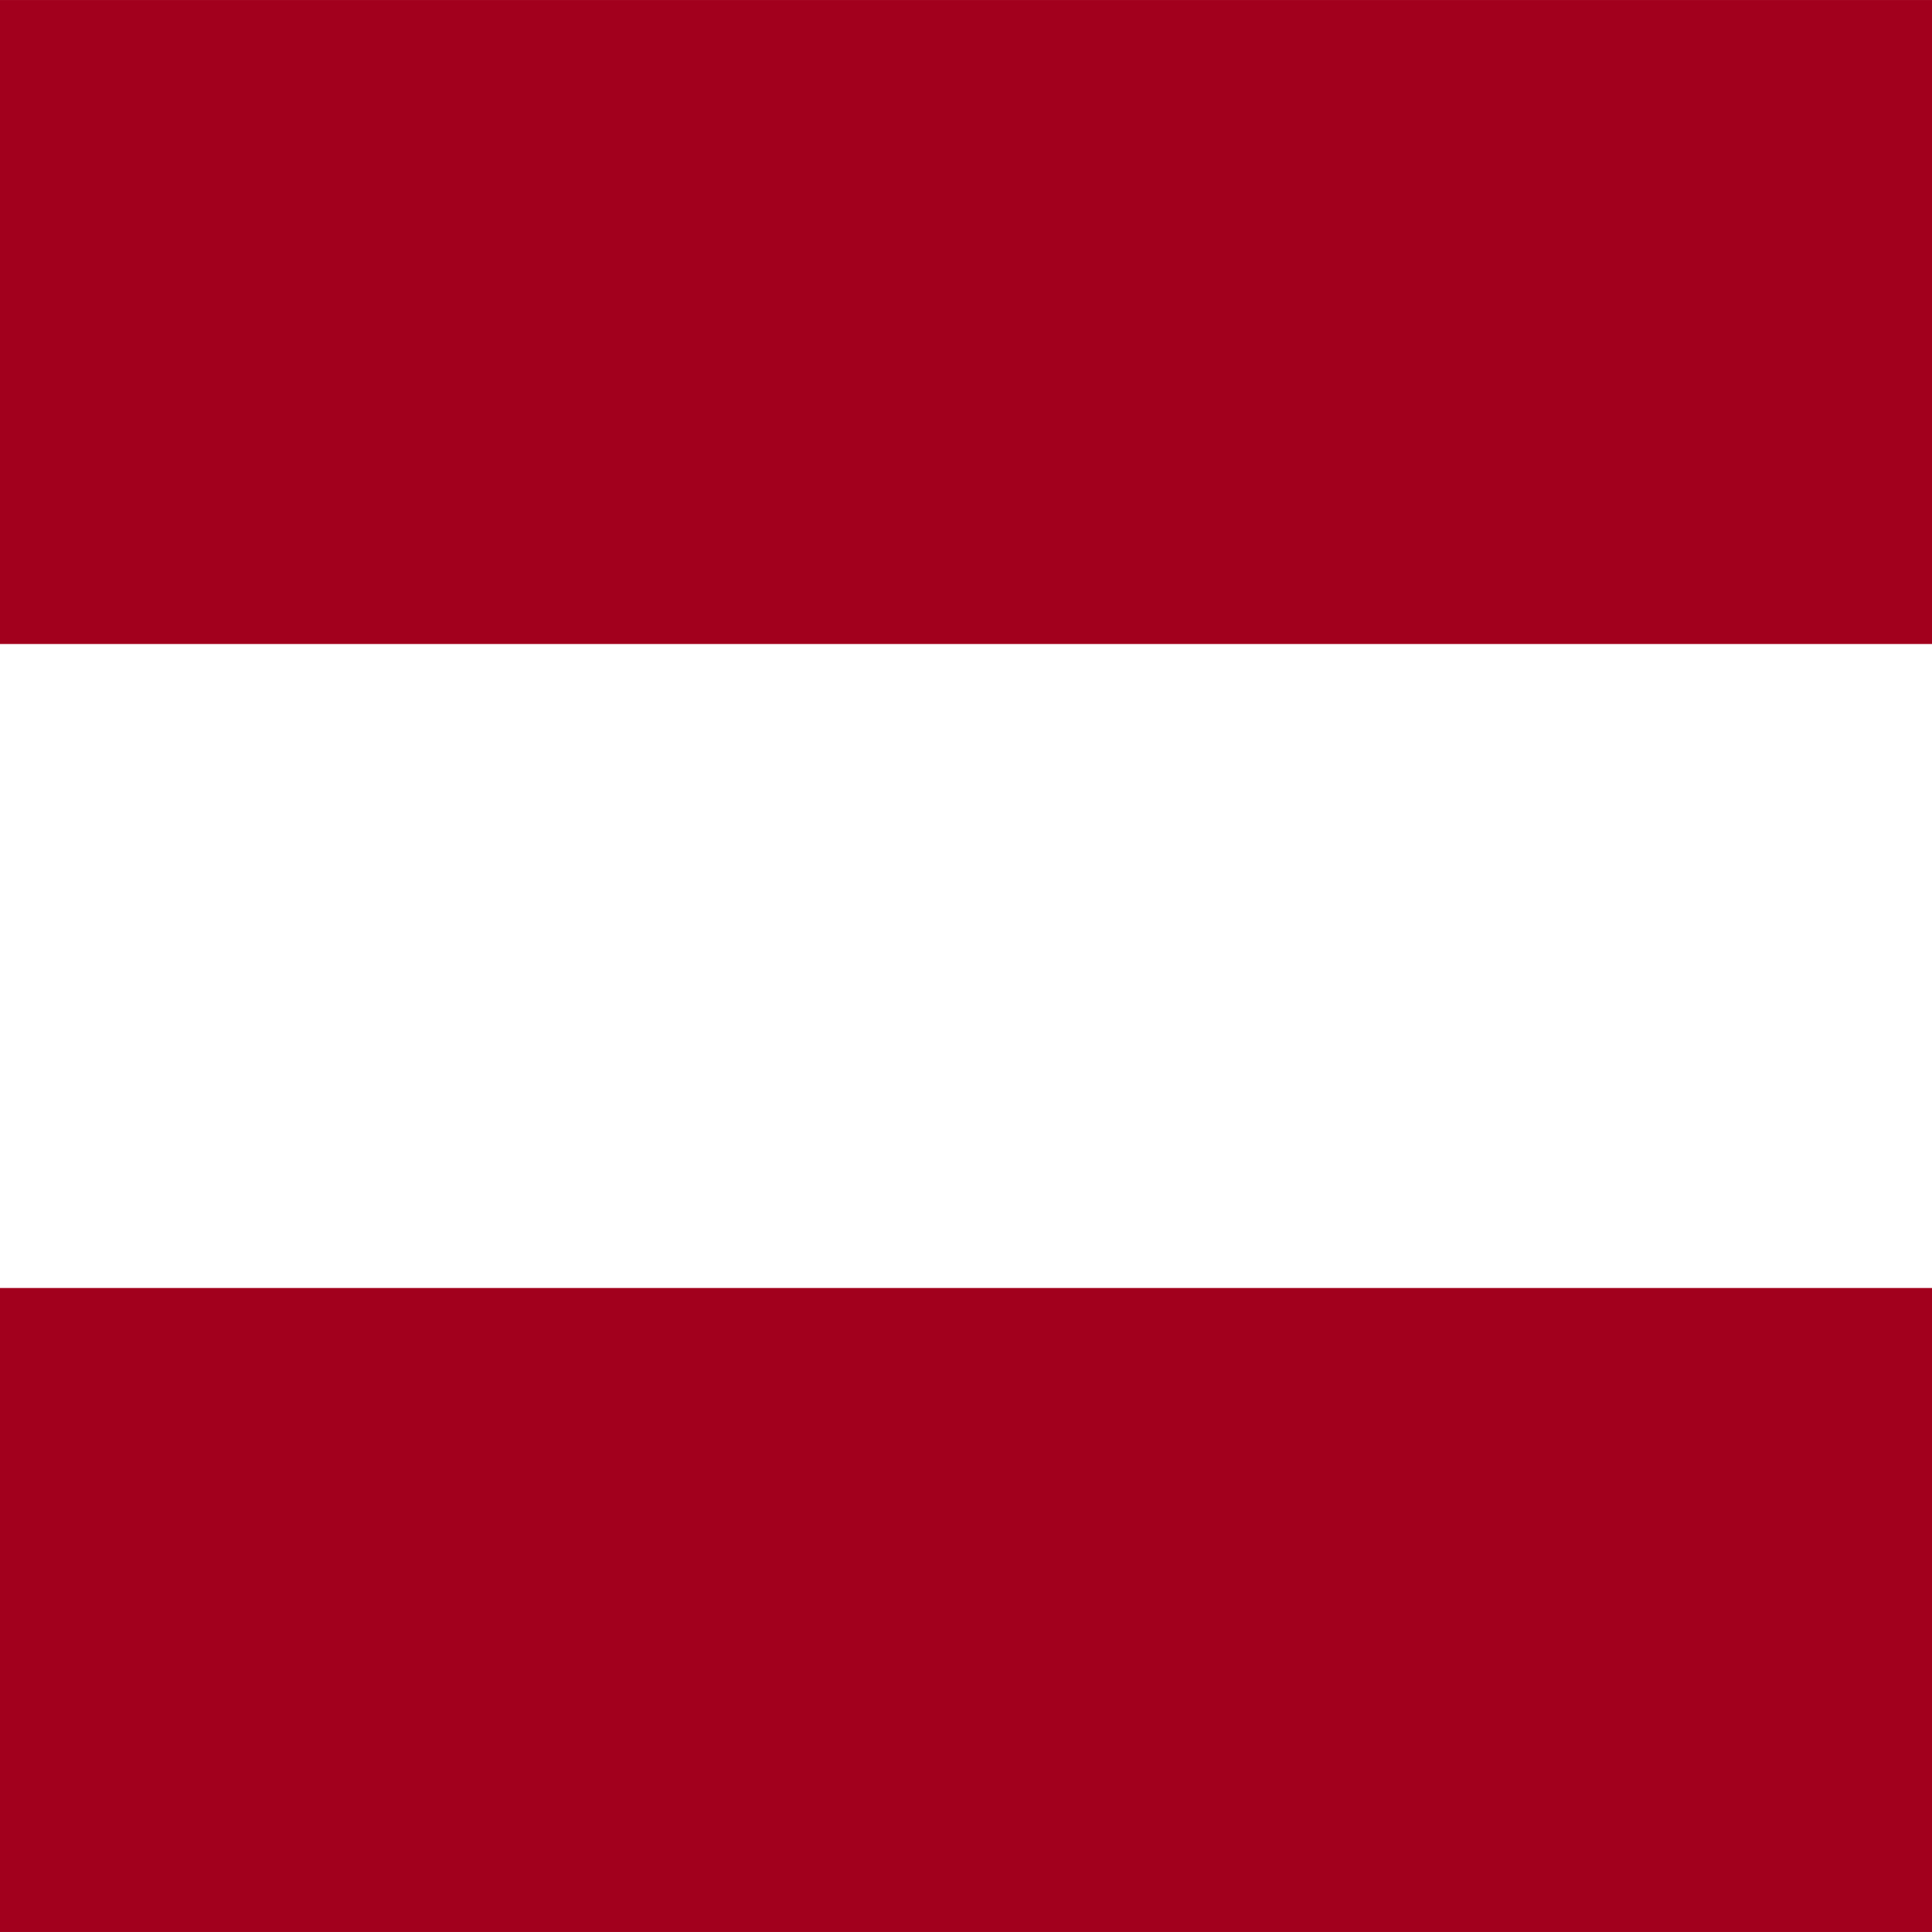
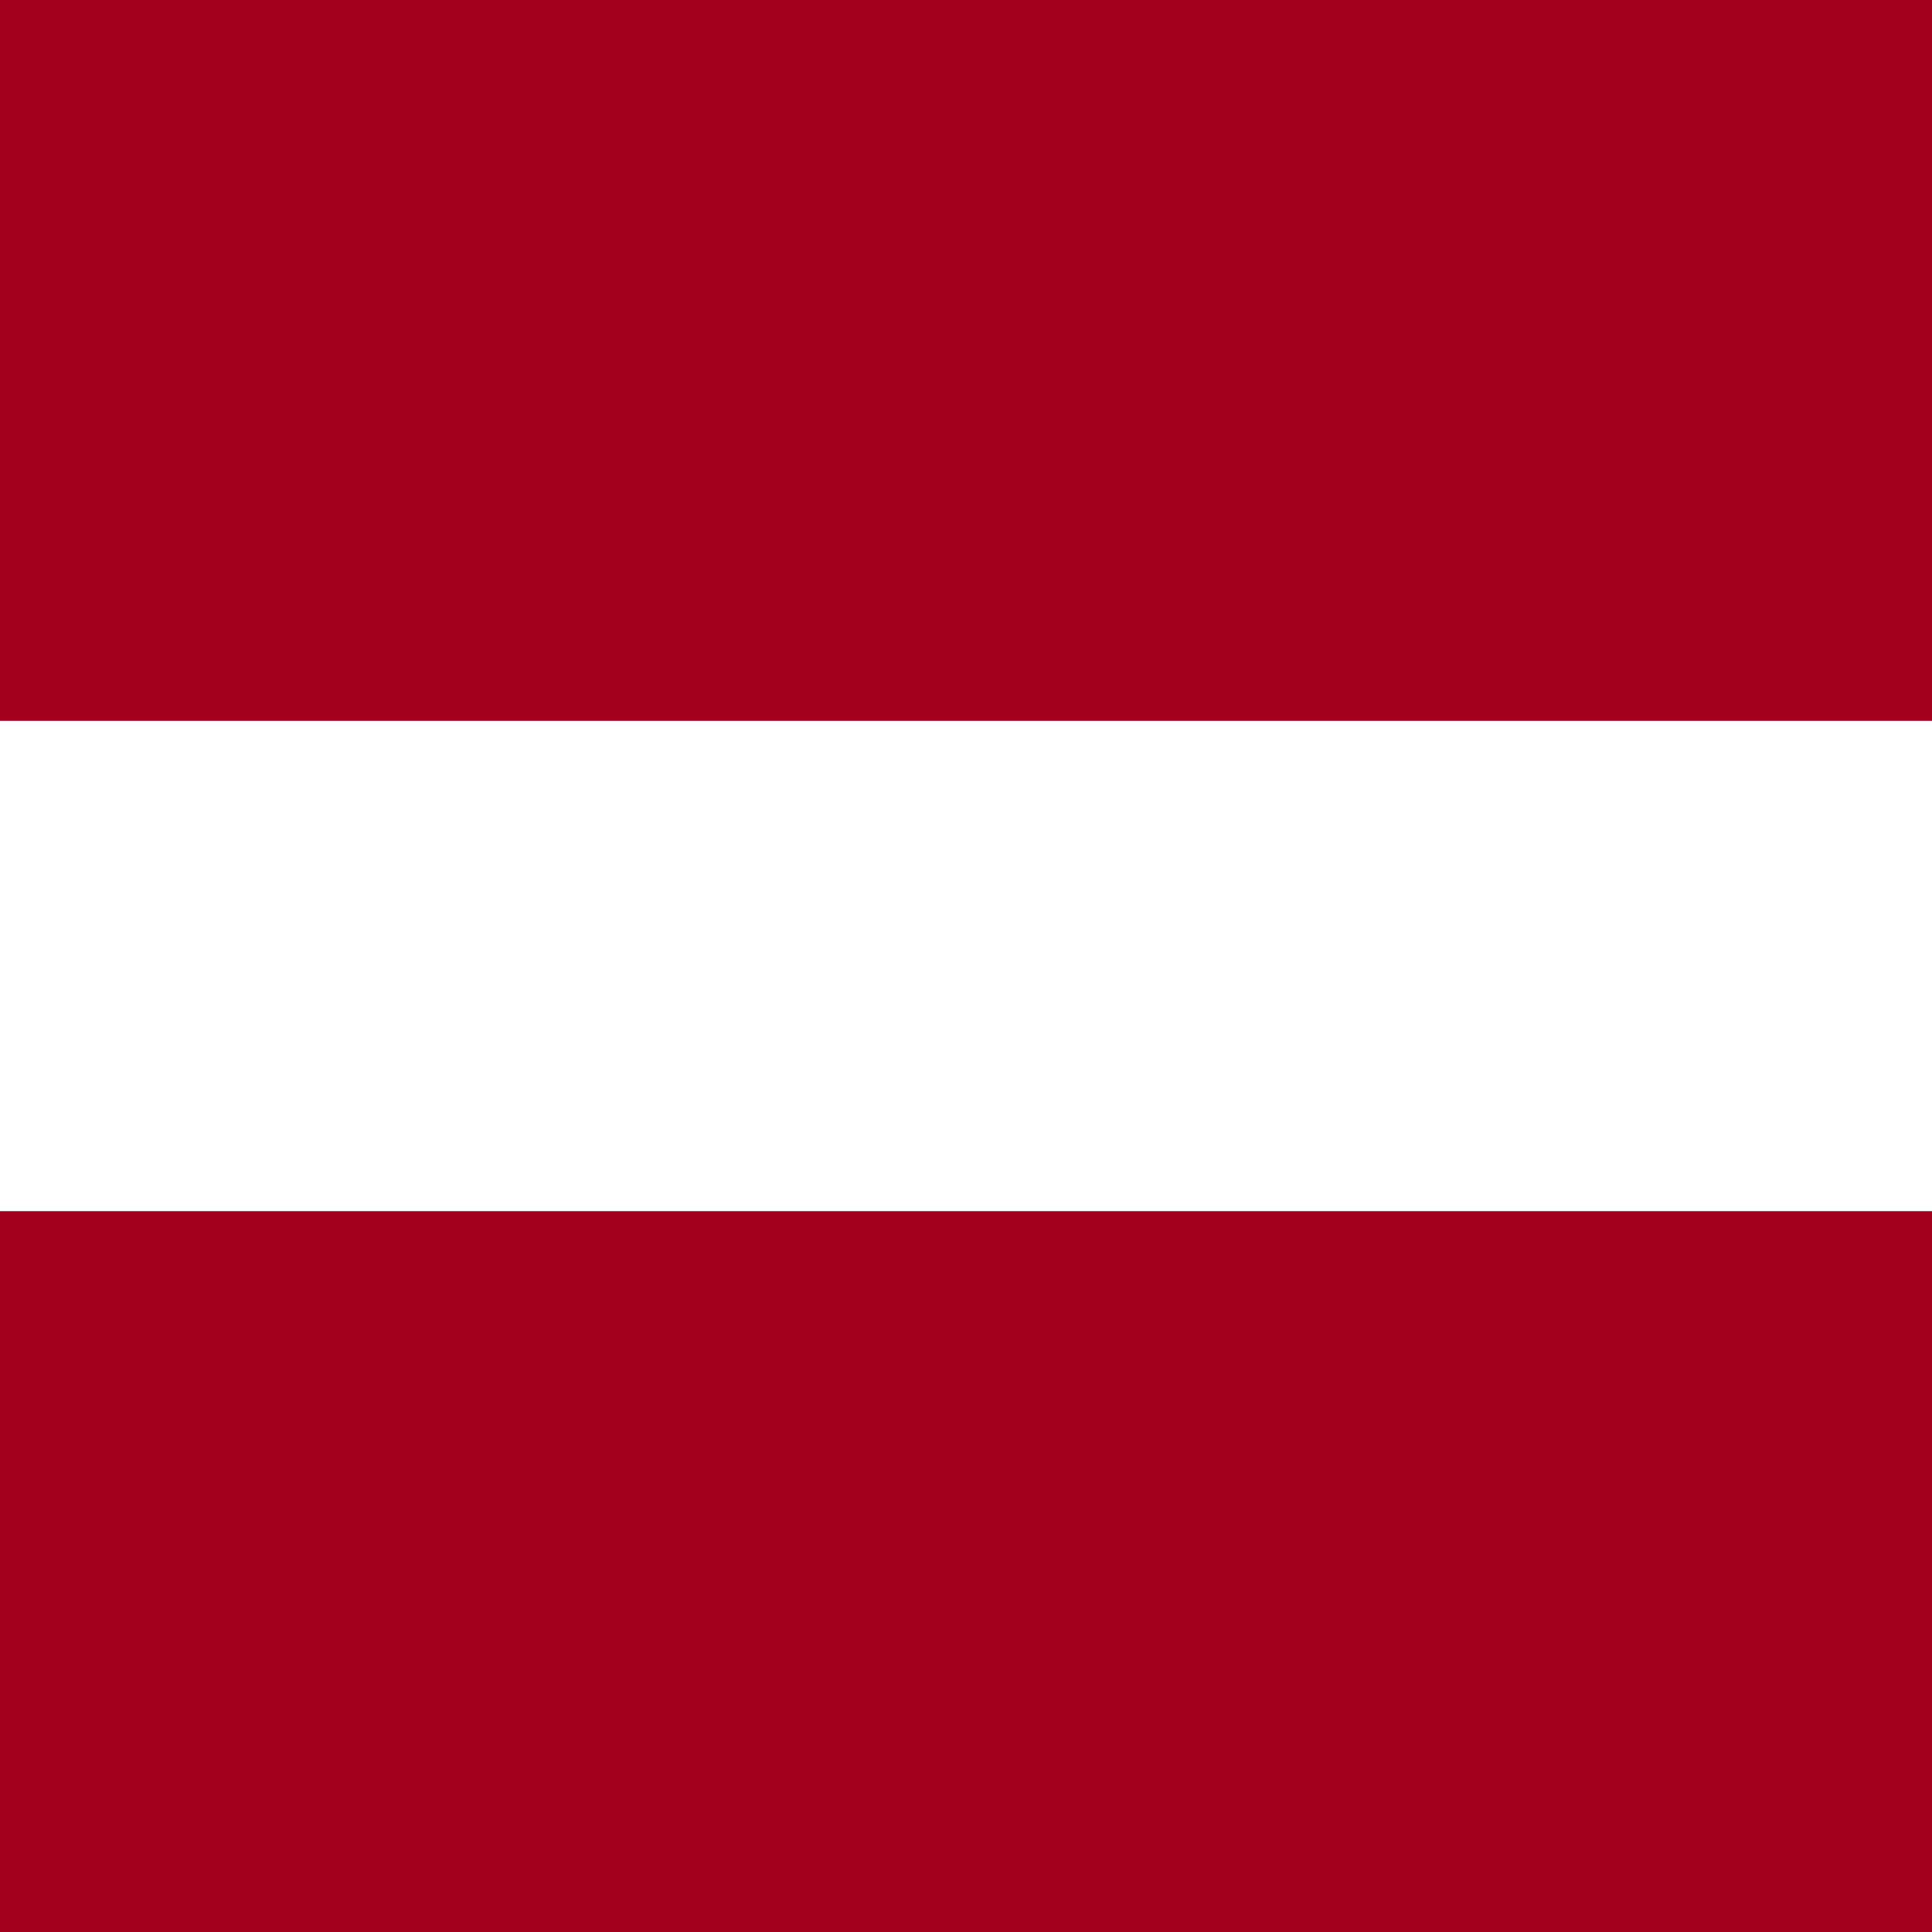
- <svg xmlns="http://www.w3.org/2000/svg" viewBox="85.333 85.333 341.333 341.333">
-   <rect y="85.337" fill="#FFFFFF" width="512" height="341.326" />
-   <g>
-     <rect y="85.337" fill="#A2001D" width="512" height="113.775" />
-     <rect y="312.888" fill="#A2001D" width="512" height="113.775" />
+ <svg xmlns="http://www.w3.org/2000/svg" version="1.1" viewBox="85.5 0 342 342">
+   <rect y="0" fill="#FFFFFF" width="513" height="342" />
+   <g fill="#A2001D">
+     <rect y="0" class="st1" width="513" height="127.6" />
+     <rect x="0" y="214.4" class="st1" width="513" height="127.6" />
  </g>
</svg>
